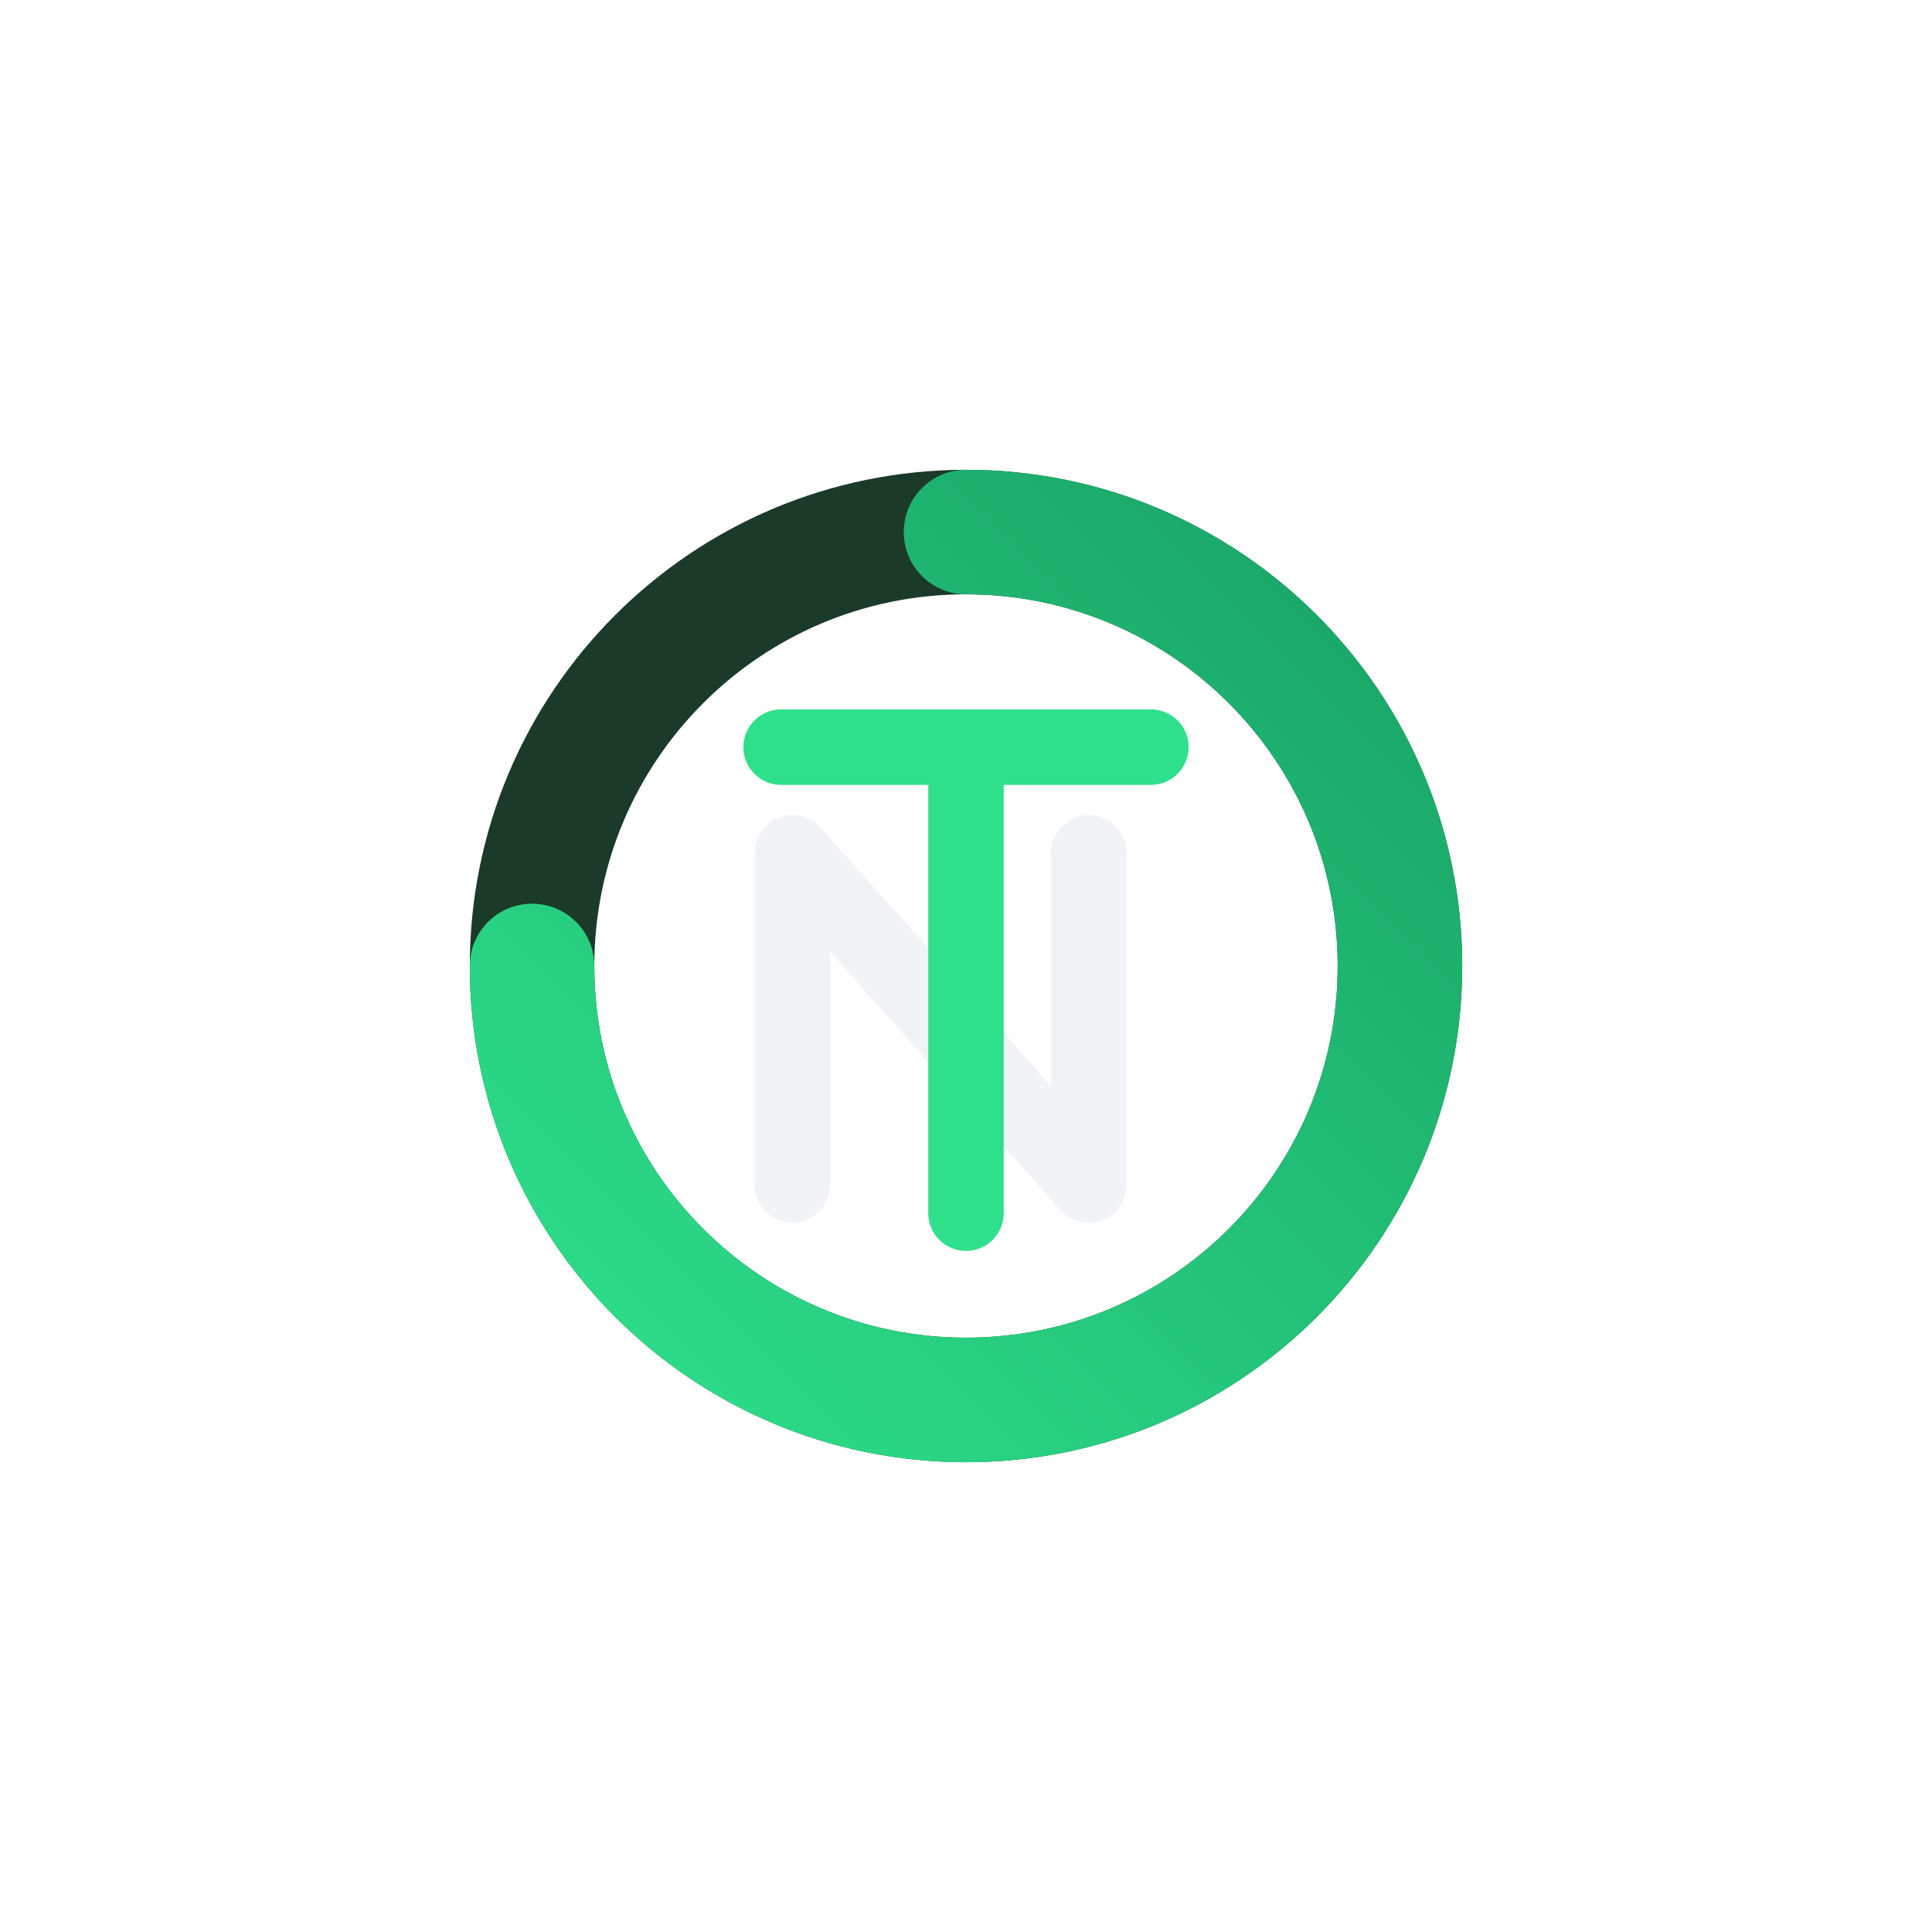
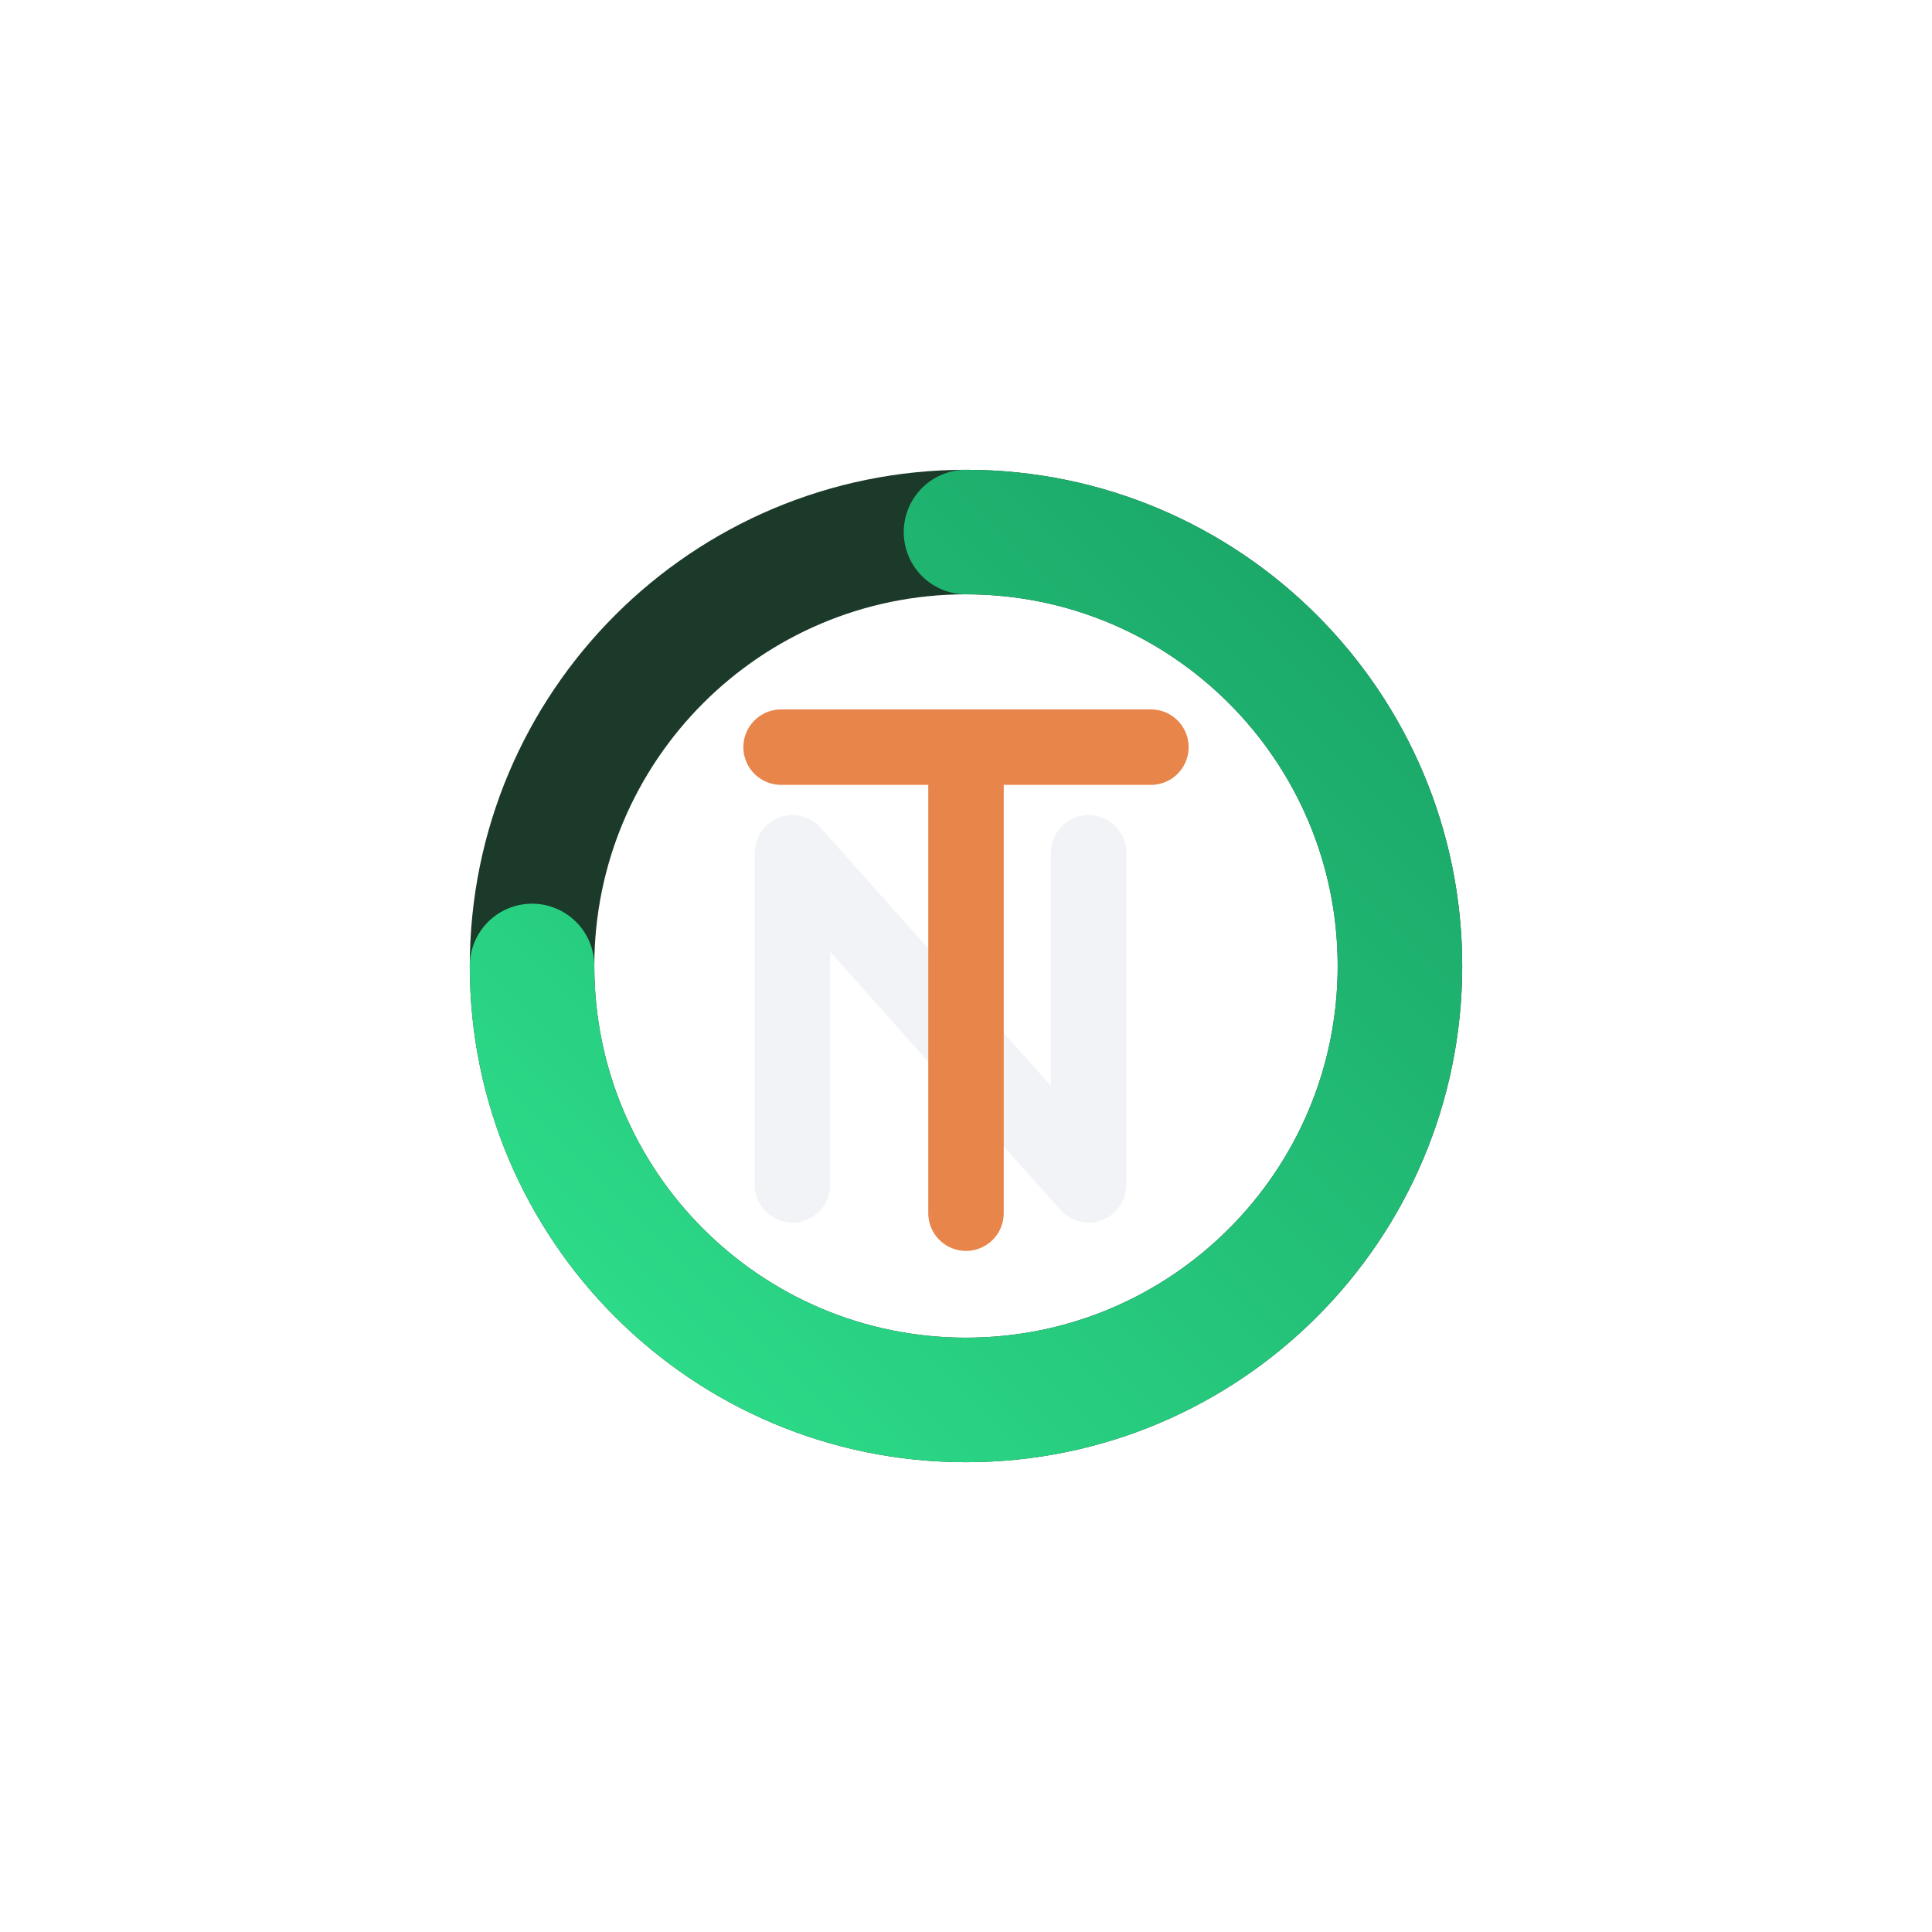
<svg xmlns="http://www.w3.org/2000/svg" viewBox="0 0 1024 1024">
  <defs>
    <linearGradient id="ring" x1="0" y1="0" x2="1" y2="1">
      <stop offset="0" stop-color="#2EE08B" />
      <stop offset="1" stop-color="#19A366" />
    </linearGradient>
  </defs>
  <circle cx="512" cy="512" r="230" fill="none" stroke="#1C3A29" stroke-width="66" />
  <circle cx="512" cy="512" r="230" fill="none" stroke="url(#ring)" stroke-width="66" stroke-linecap="round" stroke-dasharray="1084 1445" transform="rotate(-90 512 512)" />
  <path d="M 420 628 V452 L 577 628 V452" fill="none" stroke="#F1F3F6" stroke-width="40" stroke-linecap="round" stroke-linejoin="round" />
-   <path d="M 414 396 H610 M 512 396 V643" fill="none" stroke="#2EE08B" stroke-width="40" stroke-linecap="round" stroke-linejoin="round" />
+   <path d="M 414 396 H610 M 512 396 V643" fill="none" stroke="#E8854A" stroke-width="40" stroke-linecap="round" stroke-linejoin="round" />
</svg>
